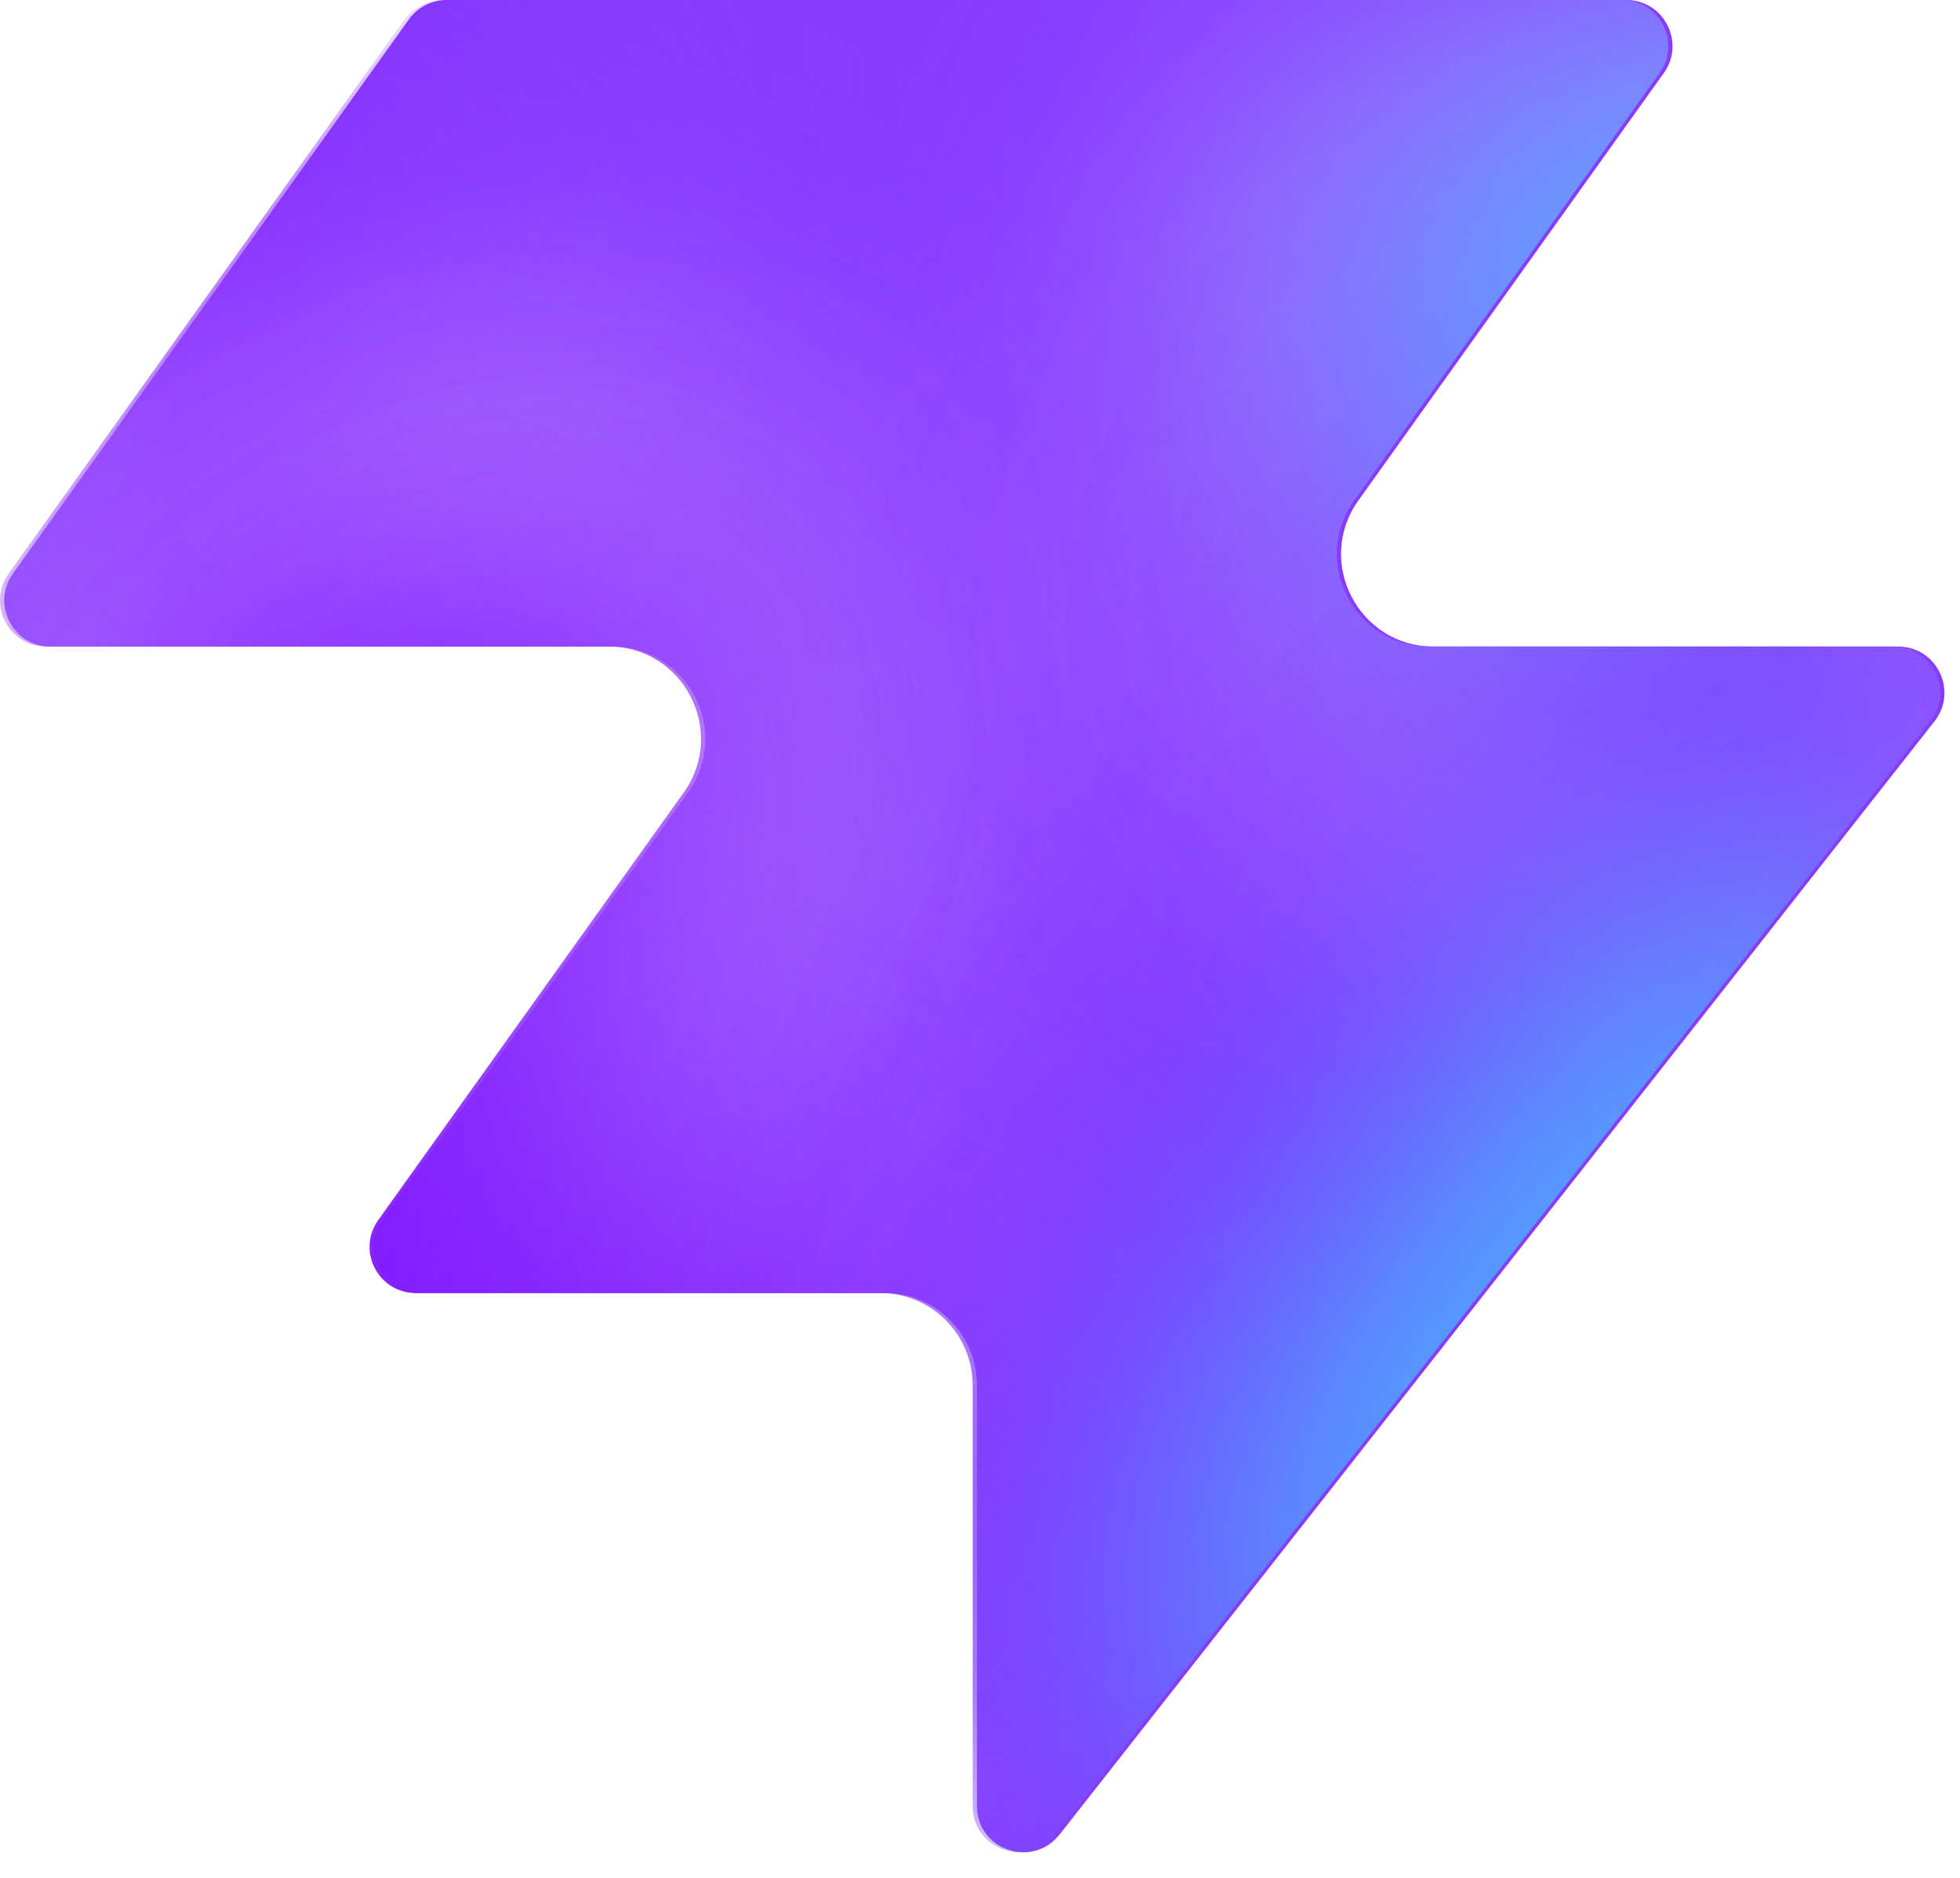
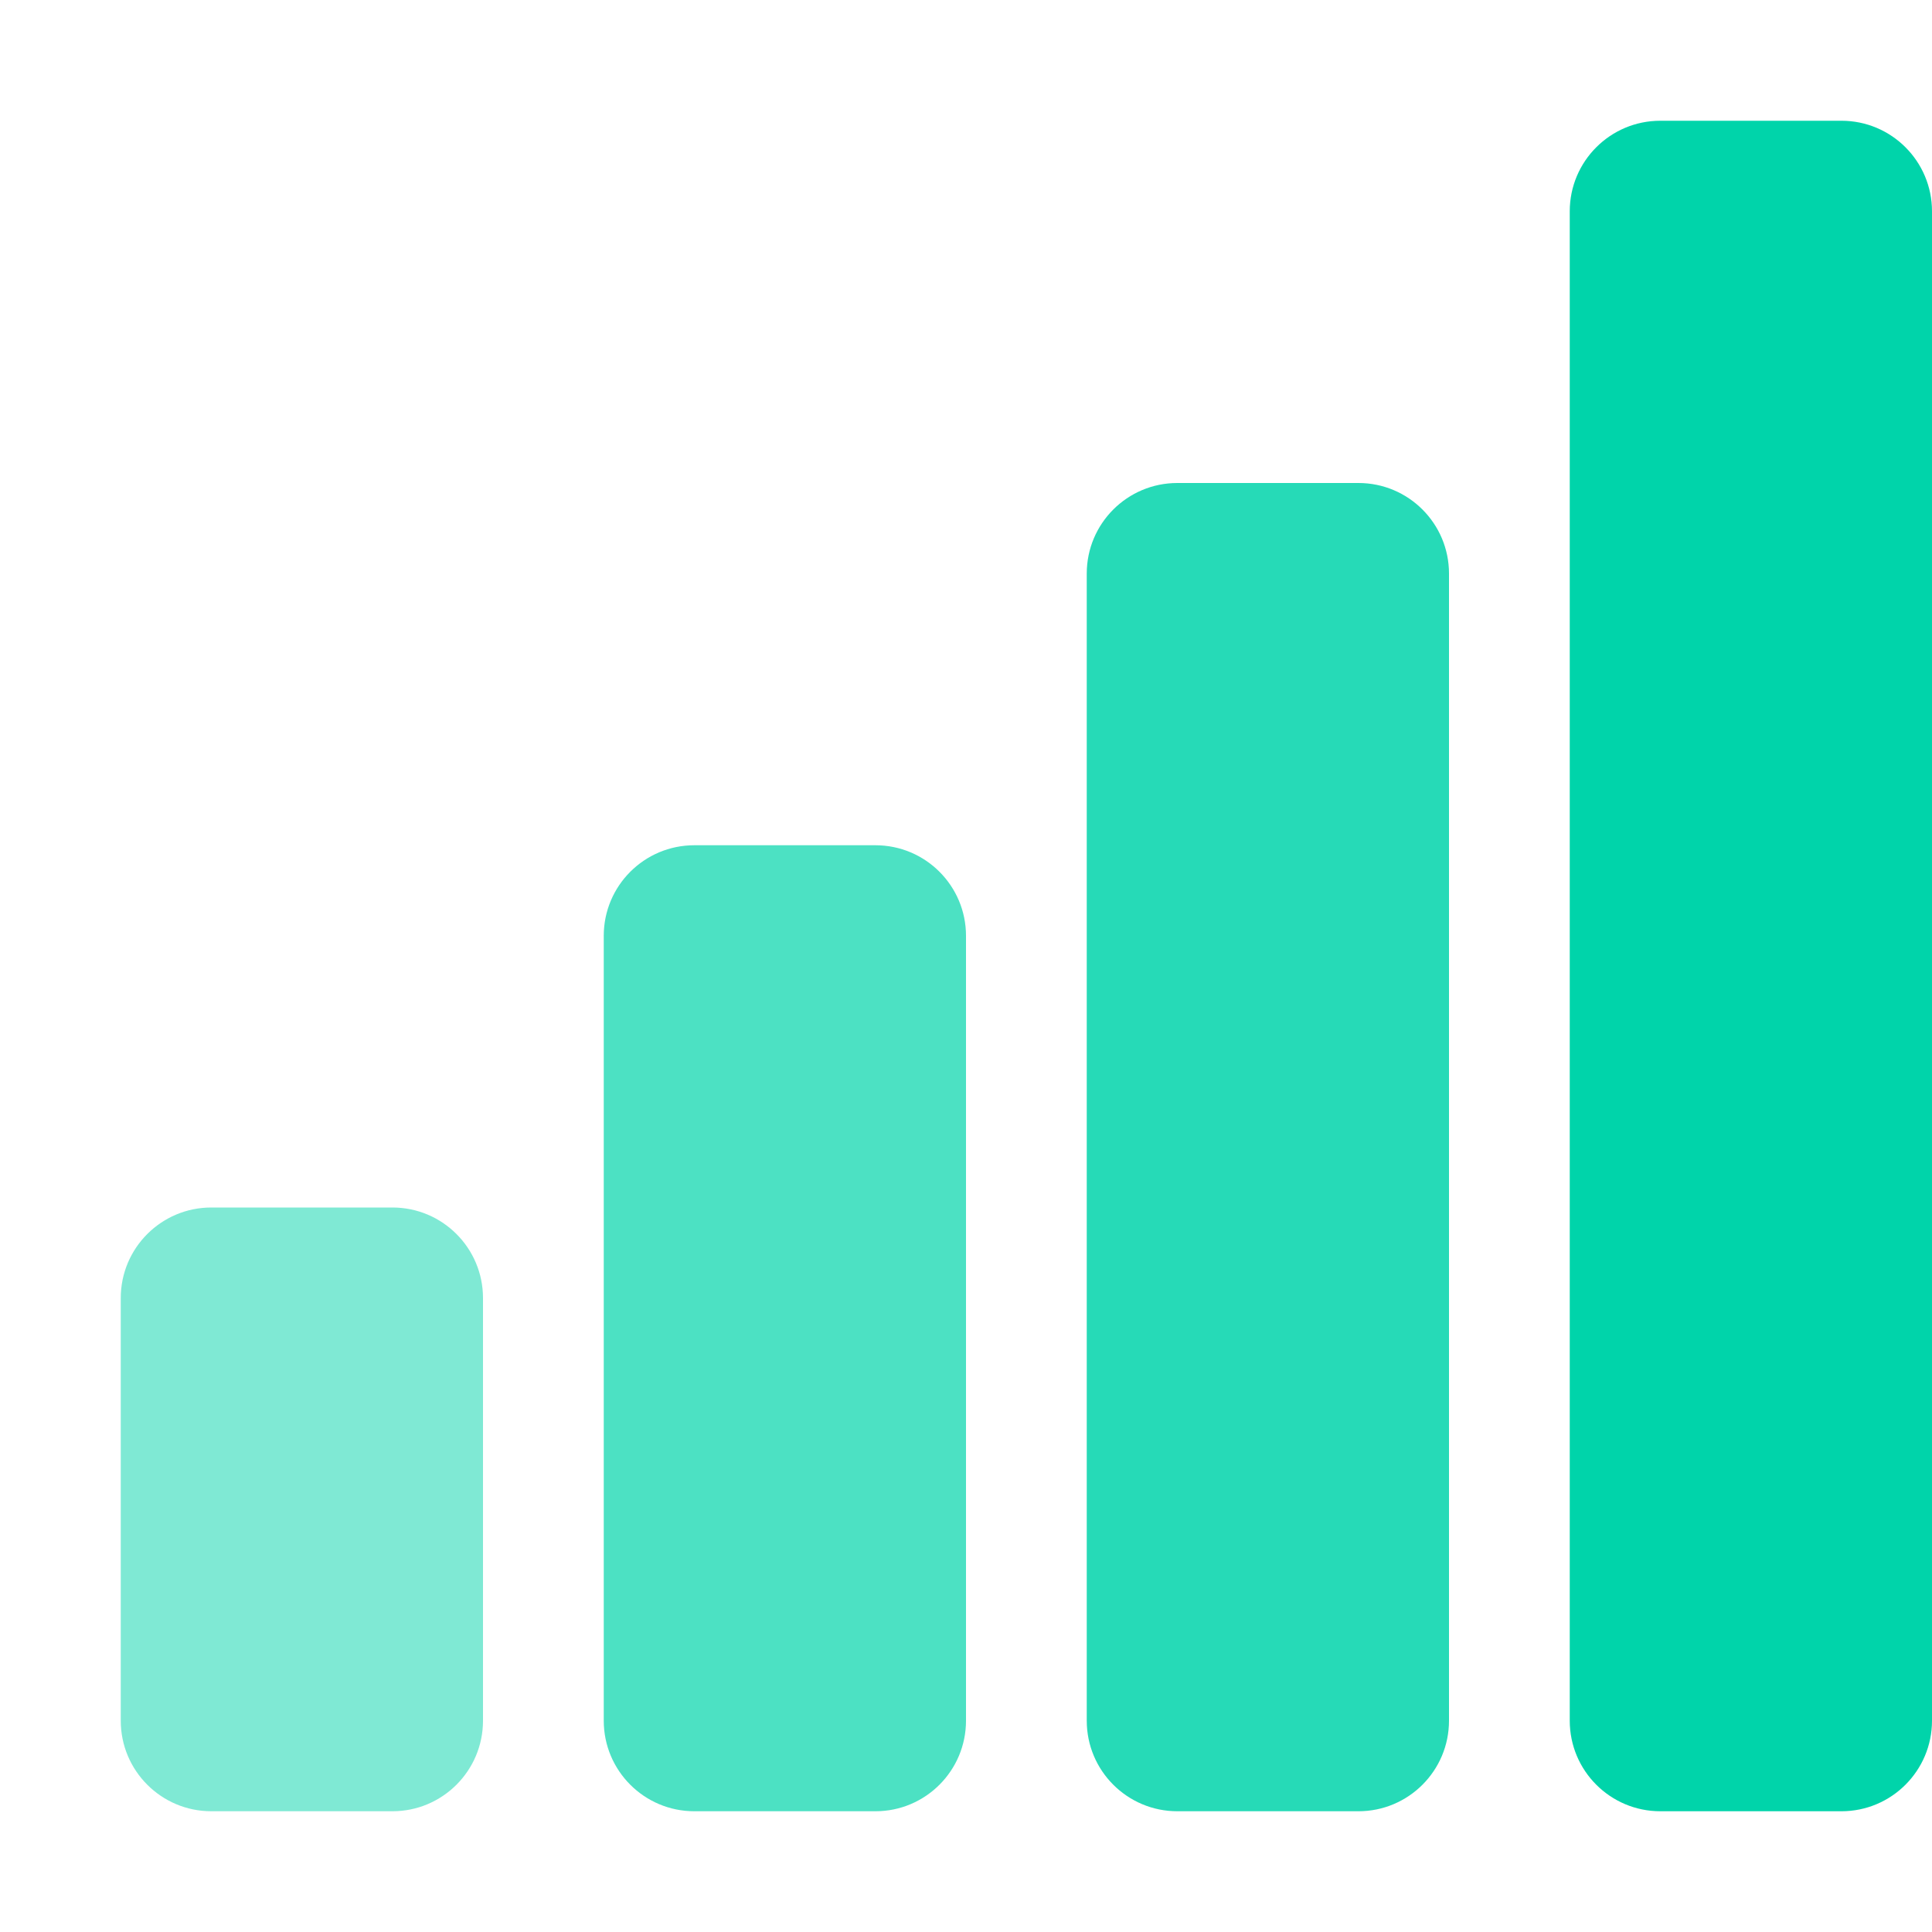
- <svg xmlns="http://www.w3.org/2000/svg" width="48" height="46" fill="none" viewBox="0 0 48 46">
-   <path fill="#863bff" d="M25.946 44.938c-.664.845-2.021.375-2.021-.698V33.937a2.26 2.26 0 0 0-2.262-2.262H10.287c-.92 0-1.456-1.04-.92-1.788l7.48-10.471c1.07-1.497 0-3.578-1.842-3.578H1.237c-.92 0-1.456-1.04-.92-1.788L10.013.474c.214-.297.556-.474.92-.474h28.894c.92 0 1.456 1.04.92 1.788l-7.48 10.471c-1.07 1.498 0 3.579 1.842 3.579h11.377c.943 0 1.473 1.088.89 1.83L25.947 44.94z" style="fill:#863bff;fill:color(display-p3 .525 .23 1);fill-opacity:1" />
-   <mask id="a" width="48" height="46" x="0" y="0" maskUnits="userSpaceOnUse" style="mask-type:alpha">
-     <path fill="#000" d="M25.842 44.938c-.664.844-2.021.375-2.021-.698V33.937a2.26 2.26 0 0 0-2.262-2.262H10.183c-.92 0-1.456-1.04-.92-1.788l7.48-10.471c1.07-1.498 0-3.579-1.842-3.579H1.133c-.92 0-1.456-1.04-.92-1.787L9.91.473c.214-.297.556-.474.92-.474h28.894c.92 0 1.456 1.04.92 1.788l-7.48 10.471c-1.07 1.498 0 3.578 1.842 3.578h11.377c.943 0 1.473 1.088.89 1.832L25.843 44.94z" style="fill:#000;fill-opacity:1" />
-   </mask>
-   <g mask="url(#a)">
-     <g filter="url(#b)">
-       <ellipse cx="5.508" cy="14.704" fill="#ede6ff" rx="5.508" ry="14.704" style="fill:#ede6ff;fill:color(display-p3 .927 .903 1);fill-opacity:1" transform="matrix(.00324 1 1 -.00324 -4.47 31.516)" />
-     </g>
-     <g filter="url(#c)">
-       <ellipse cx="10.399" cy="29.851" fill="#ede6ff" rx="10.399" ry="29.851" style="fill:#ede6ff;fill:color(display-p3 .927 .903 1);fill-opacity:1" transform="matrix(.00324 1 1 -.00324 -39.328 7.883)" />
-     </g>
-     <g filter="url(#d)">
-       <ellipse cx="5.508" cy="30.487" fill="#7e14ff" rx="5.508" ry="30.487" style="fill:#7e14ff;fill:color(display-p3 .492 .077 1);fill-opacity:1" transform="rotate(89.814 -25.913 -14.639)scale(1 -1)" />
-     </g>
-     <g filter="url(#e)">
-       <ellipse cx="5.508" cy="30.599" fill="#7e14ff" rx="5.508" ry="30.599" style="fill:#7e14ff;fill:color(display-p3 .492 .077 1);fill-opacity:1" transform="rotate(89.814 -32.644 -3.334)scale(1 -1)" />
-     </g>
-     <g filter="url(#f)">
-       <ellipse cx="5.508" cy="30.599" fill="#7e14ff" rx="5.508" ry="30.599" style="fill:#7e14ff;fill:color(display-p3 .492 .077 1);fill-opacity:1" transform="matrix(.00324 1 1 -.00324 -34.34 30.47)" />
-     </g>
-     <g filter="url(#g)">
-       <ellipse cx="14.072" cy="22.078" fill="#ede6ff" rx="14.072" ry="22.078" style="fill:#ede6ff;fill:color(display-p3 .927 .903 1);fill-opacity:1" transform="rotate(93.35 24.506 48.493)scale(-1 1)" />
-     </g>
-     <g filter="url(#h)">
-       <ellipse cx="3.47" cy="21.501" fill="#7e14ff" rx="3.47" ry="21.501" style="fill:#7e14ff;fill:color(display-p3 .492 .077 1);fill-opacity:1" transform="rotate(89.009 28.708 47.59)scale(-1 1)" />
-     </g>
-     <g filter="url(#i)">
-       <ellipse cx="3.47" cy="21.501" fill="#7e14ff" rx="3.47" ry="21.501" style="fill:#7e14ff;fill:color(display-p3 .492 .077 1);fill-opacity:1" transform="rotate(89.009 28.708 47.59)scale(-1 1)" />
-     </g>
-     <g filter="url(#j)">
-       <ellipse cx=".387" cy="8.972" fill="#7e14ff" rx="4.407" ry="29.108" style="fill:#7e14ff;fill:color(display-p3 .492 .077 1);fill-opacity:1" transform="rotate(39.51 .387 8.972)" />
-     </g>
-     <g filter="url(#k)">
-       <ellipse cx="47.523" cy="-6.092" fill="#7e14ff" rx="4.407" ry="29.108" style="fill:#7e14ff;fill:color(display-p3 .492 .077 1);fill-opacity:1" transform="rotate(37.892 47.523 -6.092)" />
-     </g>
-     <g filter="url(#l)">
-       <ellipse cx="41.412" cy="6.333" fill="#47bfff" rx="5.971" ry="9.665" style="fill:#47bfff;fill:color(display-p3 .28 .748 1);fill-opacity:1" transform="rotate(37.892 41.412 6.333)" />
-     </g>
-     <g filter="url(#m)">
-       <ellipse cx="-1.879" cy="38.332" fill="#7e14ff" rx="4.407" ry="29.108" style="fill:#7e14ff;fill:color(display-p3 .492 .077 1);fill-opacity:1" transform="rotate(37.892 -1.88 38.332)" />
-     </g>
-     <g filter="url(#n)">
-       <ellipse cx="-1.879" cy="38.332" fill="#7e14ff" rx="4.407" ry="29.108" style="fill:#7e14ff;fill:color(display-p3 .492 .077 1);fill-opacity:1" transform="rotate(37.892 -1.88 38.332)" />
-     </g>
-     <g filter="url(#o)">
-       <ellipse cx="35.651" cy="29.907" fill="#7e14ff" rx="4.407" ry="29.108" style="fill:#7e14ff;fill:color(display-p3 .492 .077 1);fill-opacity:1" transform="rotate(37.892 35.651 29.907)" />
-     </g>
-     <g filter="url(#p)">
-       <ellipse cx="38.418" cy="32.4" fill="#47bfff" rx="5.971" ry="15.297" style="fill:#47bfff;fill:color(display-p3 .28 .748 1);fill-opacity:1" transform="rotate(37.892 38.418 32.4)" />
-     </g>
-   </g>
-   <defs>
-     <filter id="b" width="60.045" height="41.654" x="-19.77" y="16.149" color-interpolation-filters="sRGB" filterUnits="userSpaceOnUse">
-       <feFlood flood-opacity="0" result="BackgroundImageFix" />
-       <feBlend in="SourceGraphic" in2="BackgroundImageFix" result="shape" />
-       <feGaussianBlur result="effect1_foregroundBlur_2002_17158" stdDeviation="7.659" />
-     </filter>
-     <filter id="c" width="90.34" height="51.437" x="-54.613" y="-7.533" color-interpolation-filters="sRGB" filterUnits="userSpaceOnUse">
-       <feFlood flood-opacity="0" result="BackgroundImageFix" />
-       <feBlend in="SourceGraphic" in2="BackgroundImageFix" result="shape" />
-       <feGaussianBlur result="effect1_foregroundBlur_2002_17158" stdDeviation="7.659" />
-     </filter>
-     <filter id="d" width="79.355" height="29.4" x="-49.64" y="2.03" color-interpolation-filters="sRGB" filterUnits="userSpaceOnUse">
-       <feFlood flood-opacity="0" result="BackgroundImageFix" />
-       <feBlend in="SourceGraphic" in2="BackgroundImageFix" result="shape" />
-       <feGaussianBlur result="effect1_foregroundBlur_2002_17158" stdDeviation="4.596" />
-     </filter>
-     <filter id="e" width="79.579" height="29.4" x="-45.045" y="20.029" color-interpolation-filters="sRGB" filterUnits="userSpaceOnUse">
-       <feFlood flood-opacity="0" result="BackgroundImageFix" />
-       <feBlend in="SourceGraphic" in2="BackgroundImageFix" result="shape" />
-       <feGaussianBlur result="effect1_foregroundBlur_2002_17158" stdDeviation="4.596" />
-     </filter>
-     <filter id="f" width="79.579" height="29.4" x="-43.513" y="21.178" color-interpolation-filters="sRGB" filterUnits="userSpaceOnUse">
-       <feFlood flood-opacity="0" result="BackgroundImageFix" />
-       <feBlend in="SourceGraphic" in2="BackgroundImageFix" result="shape" />
-       <feGaussianBlur result="effect1_foregroundBlur_2002_17158" stdDeviation="4.596" />
-     </filter>
-     <filter id="g" width="74.749" height="58.852" x="15.756" y="-17.901" color-interpolation-filters="sRGB" filterUnits="userSpaceOnUse">
-       <feFlood flood-opacity="0" result="BackgroundImageFix" />
-       <feBlend in="SourceGraphic" in2="BackgroundImageFix" result="shape" />
-       <feGaussianBlur result="effect1_foregroundBlur_2002_17158" stdDeviation="7.659" />
-     </filter>
-     <filter id="h" width="61.377" height="25.362" x="23.548" y="2.284" color-interpolation-filters="sRGB" filterUnits="userSpaceOnUse">
-       <feFlood flood-opacity="0" result="BackgroundImageFix" />
-       <feBlend in="SourceGraphic" in2="BackgroundImageFix" result="shape" />
-       <feGaussianBlur result="effect1_foregroundBlur_2002_17158" stdDeviation="4.596" />
-     </filter>
-     <filter id="i" width="61.377" height="25.362" x="23.548" y="2.284" color-interpolation-filters="sRGB" filterUnits="userSpaceOnUse">
-       <feFlood flood-opacity="0" result="BackgroundImageFix" />
-       <feBlend in="SourceGraphic" in2="BackgroundImageFix" result="shape" />
-       <feGaussianBlur result="effect1_foregroundBlur_2002_17158" stdDeviation="4.596" />
-     </filter>
-     <filter id="j" width="56.045" height="63.649" x="-27.636" y="-22.853" color-interpolation-filters="sRGB" filterUnits="userSpaceOnUse">
-       <feFlood flood-opacity="0" result="BackgroundImageFix" />
-       <feBlend in="SourceGraphic" in2="BackgroundImageFix" result="shape" />
-       <feGaussianBlur result="effect1_foregroundBlur_2002_17158" stdDeviation="4.596" />
-     </filter>
-     <filter id="k" width="54.814" height="64.646" x="20.116" y="-38.415" color-interpolation-filters="sRGB" filterUnits="userSpaceOnUse">
-       <feFlood flood-opacity="0" result="BackgroundImageFix" />
-       <feBlend in="SourceGraphic" in2="BackgroundImageFix" result="shape" />
-       <feGaussianBlur result="effect1_foregroundBlur_2002_17158" stdDeviation="4.596" />
-     </filter>
-     <filter id="l" width="33.541" height="35.313" x="24.641" y="-11.323" color-interpolation-filters="sRGB" filterUnits="userSpaceOnUse">
-       <feFlood flood-opacity="0" result="BackgroundImageFix" />
-       <feBlend in="SourceGraphic" in2="BackgroundImageFix" result="shape" />
-       <feGaussianBlur result="effect1_foregroundBlur_2002_17158" stdDeviation="4.596" />
-     </filter>
-     <filter id="m" width="54.814" height="64.646" x="-29.286" y="6.009" color-interpolation-filters="sRGB" filterUnits="userSpaceOnUse">
-       <feFlood flood-opacity="0" result="BackgroundImageFix" />
-       <feBlend in="SourceGraphic" in2="BackgroundImageFix" result="shape" />
-       <feGaussianBlur result="effect1_foregroundBlur_2002_17158" stdDeviation="4.596" />
-     </filter>
-     <filter id="n" width="54.814" height="64.646" x="-29.286" y="6.009" color-interpolation-filters="sRGB" filterUnits="userSpaceOnUse">
-       <feFlood flood-opacity="0" result="BackgroundImageFix" />
-       <feBlend in="SourceGraphic" in2="BackgroundImageFix" result="shape" />
-       <feGaussianBlur result="effect1_foregroundBlur_2002_17158" stdDeviation="4.596" />
-     </filter>
-     <filter id="o" width="54.814" height="64.646" x="8.244" y="-2.416" color-interpolation-filters="sRGB" filterUnits="userSpaceOnUse">
-       <feFlood flood-opacity="0" result="BackgroundImageFix" />
-       <feBlend in="SourceGraphic" in2="BackgroundImageFix" result="shape" />
-       <feGaussianBlur result="effect1_foregroundBlur_2002_17158" stdDeviation="4.596" />
-     </filter>
-     <filter id="p" width="39.409" height="43.623" x="18.713" y="10.588" color-interpolation-filters="sRGB" filterUnits="userSpaceOnUse">
-       <feFlood flood-opacity="0" result="BackgroundImageFix" />
-       <feBlend in="SourceGraphic" in2="BackgroundImageFix" result="shape" />
-       <feGaussianBlur result="effect1_foregroundBlur_2002_17158" stdDeviation="4.596" />
-     </filter>
-   </defs>
+ <svg xmlns="http://www.w3.org/2000/svg" width="32" height="32" viewBox="0 0 32 32" fill="none">
+   <rect x="2" y="20" width="6" height="10" rx="1.5" fill="#00D4AA" opacity="0.5" />
+   <rect x="10" y="14" width="6" height="16" rx="1.5" fill="#00D4AA" opacity="0.7" />
+   <rect x="18" y="8" width="6" height="22" rx="1.5" fill="#00D4AA" opacity="0.85" />
+   <rect x="26" y="2" width="6" height="28" rx="1.5" fill="#00D4AA" />
</svg>
